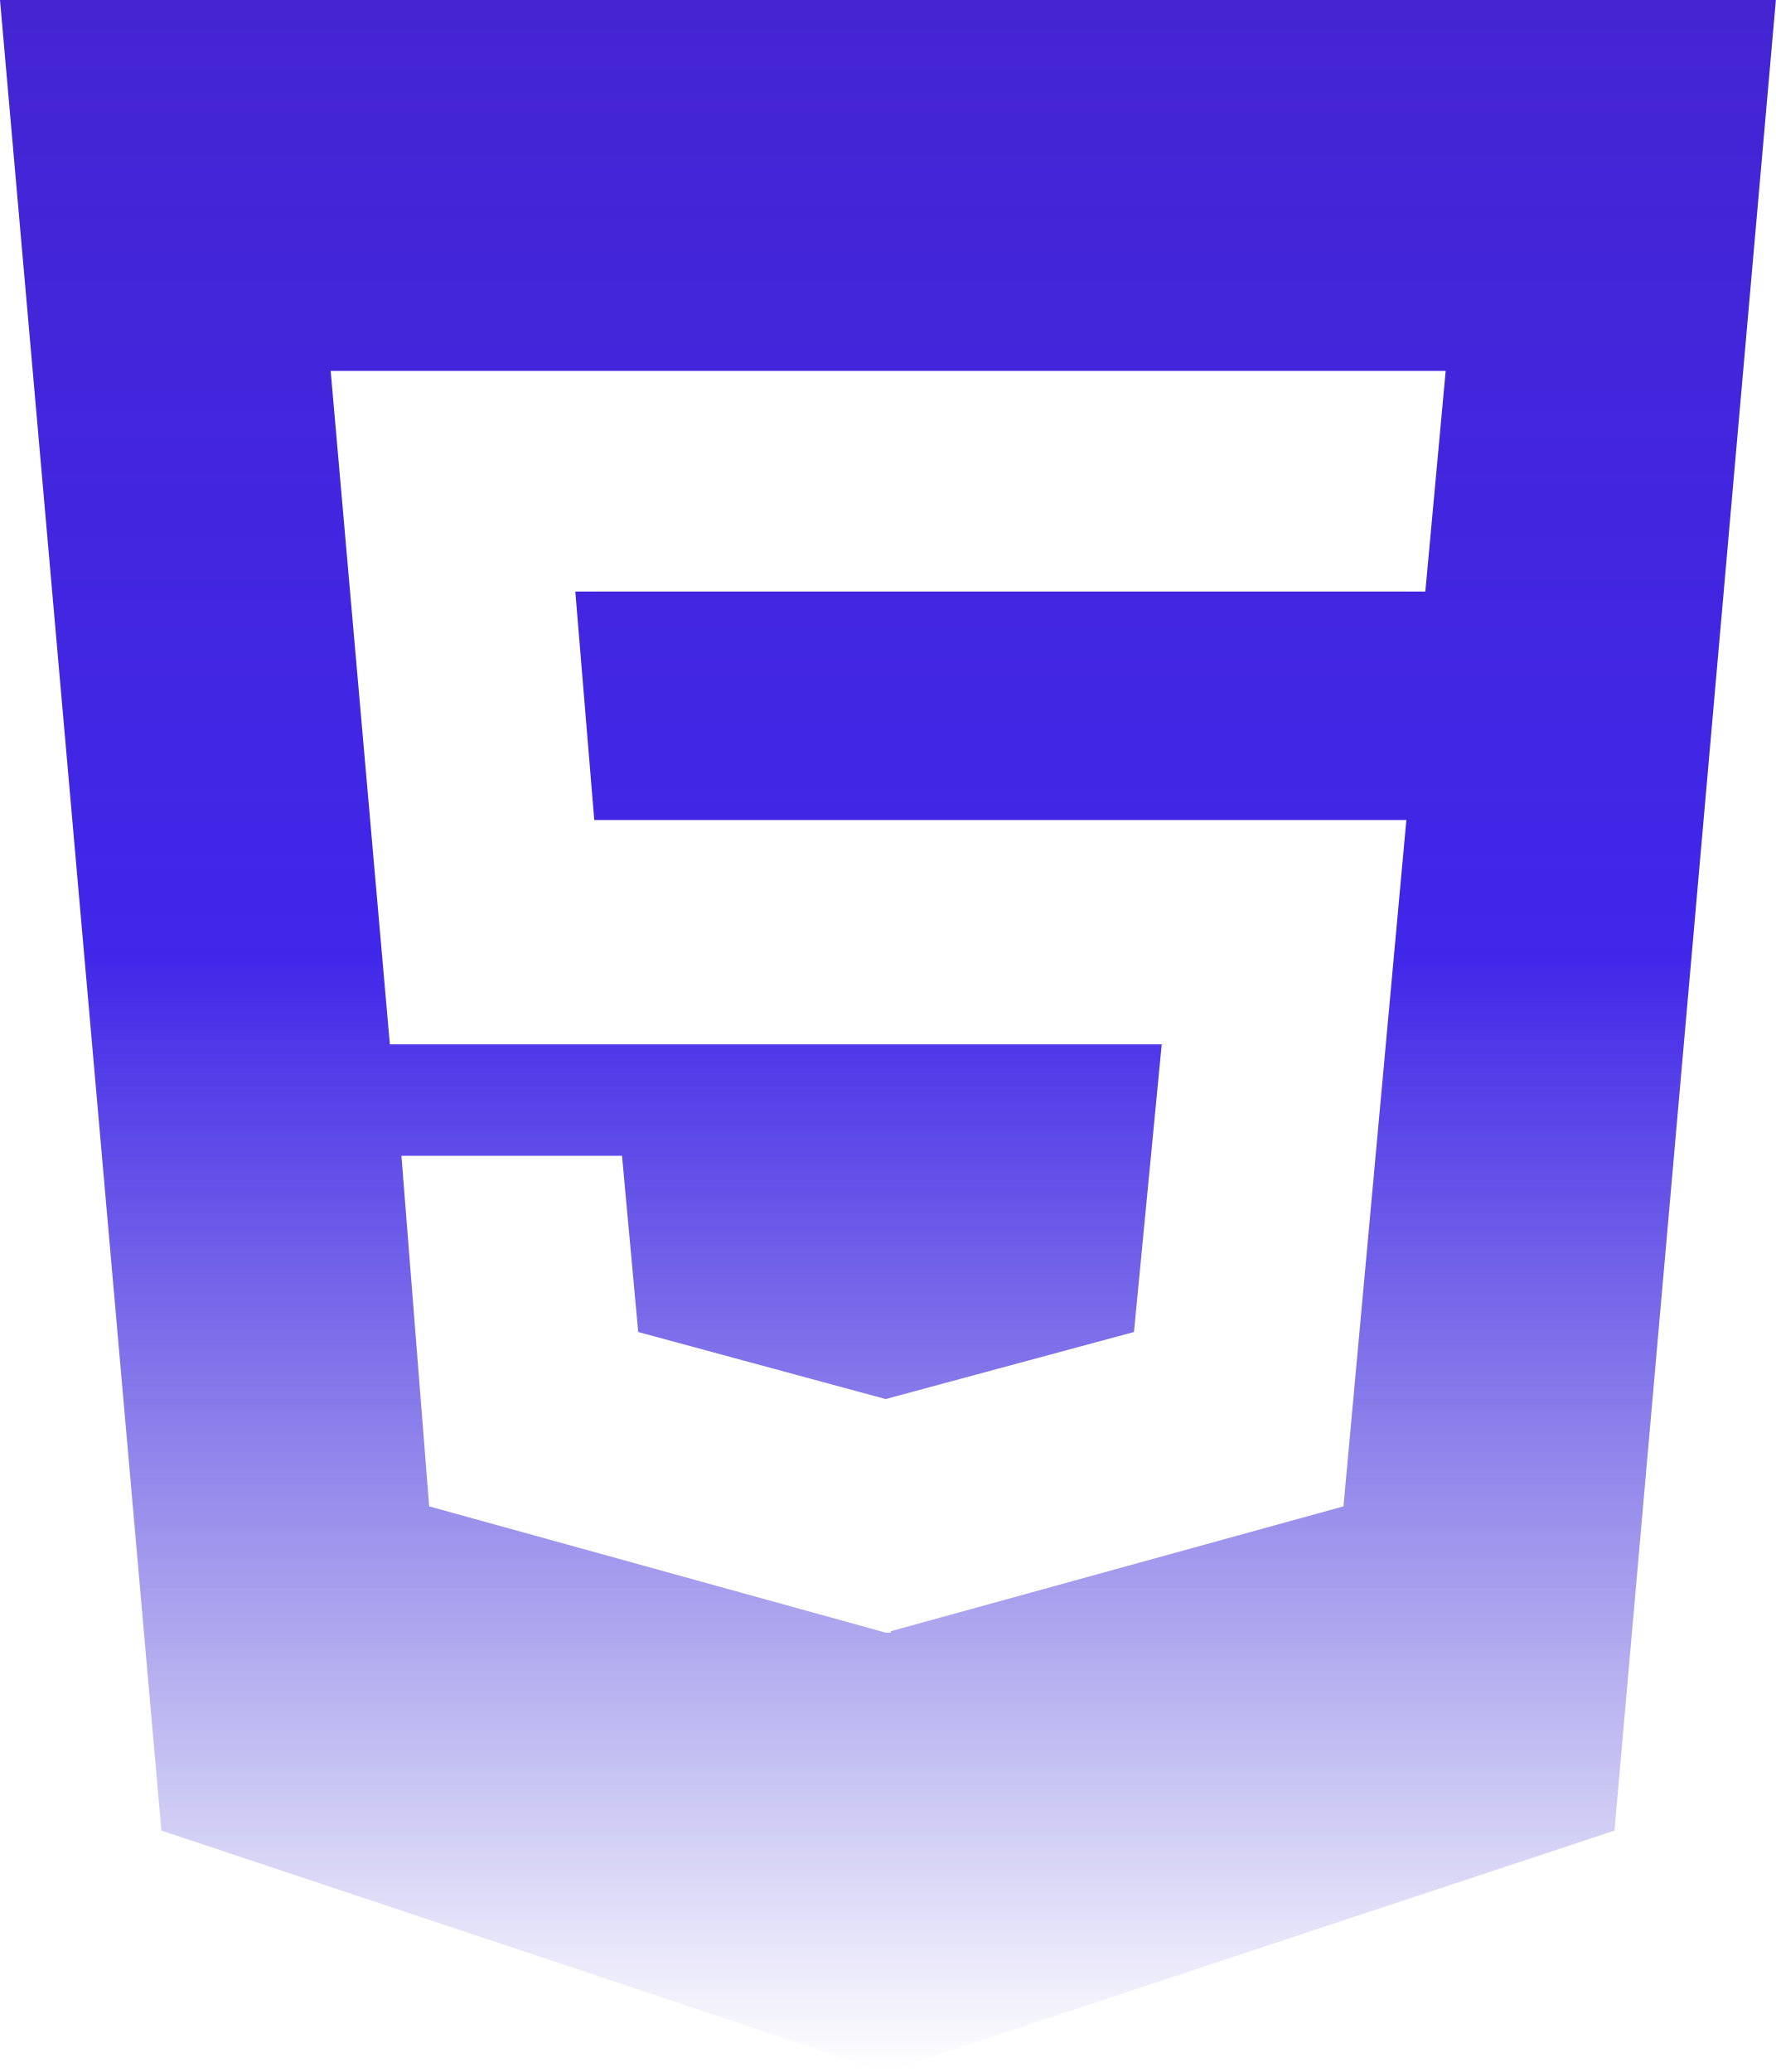
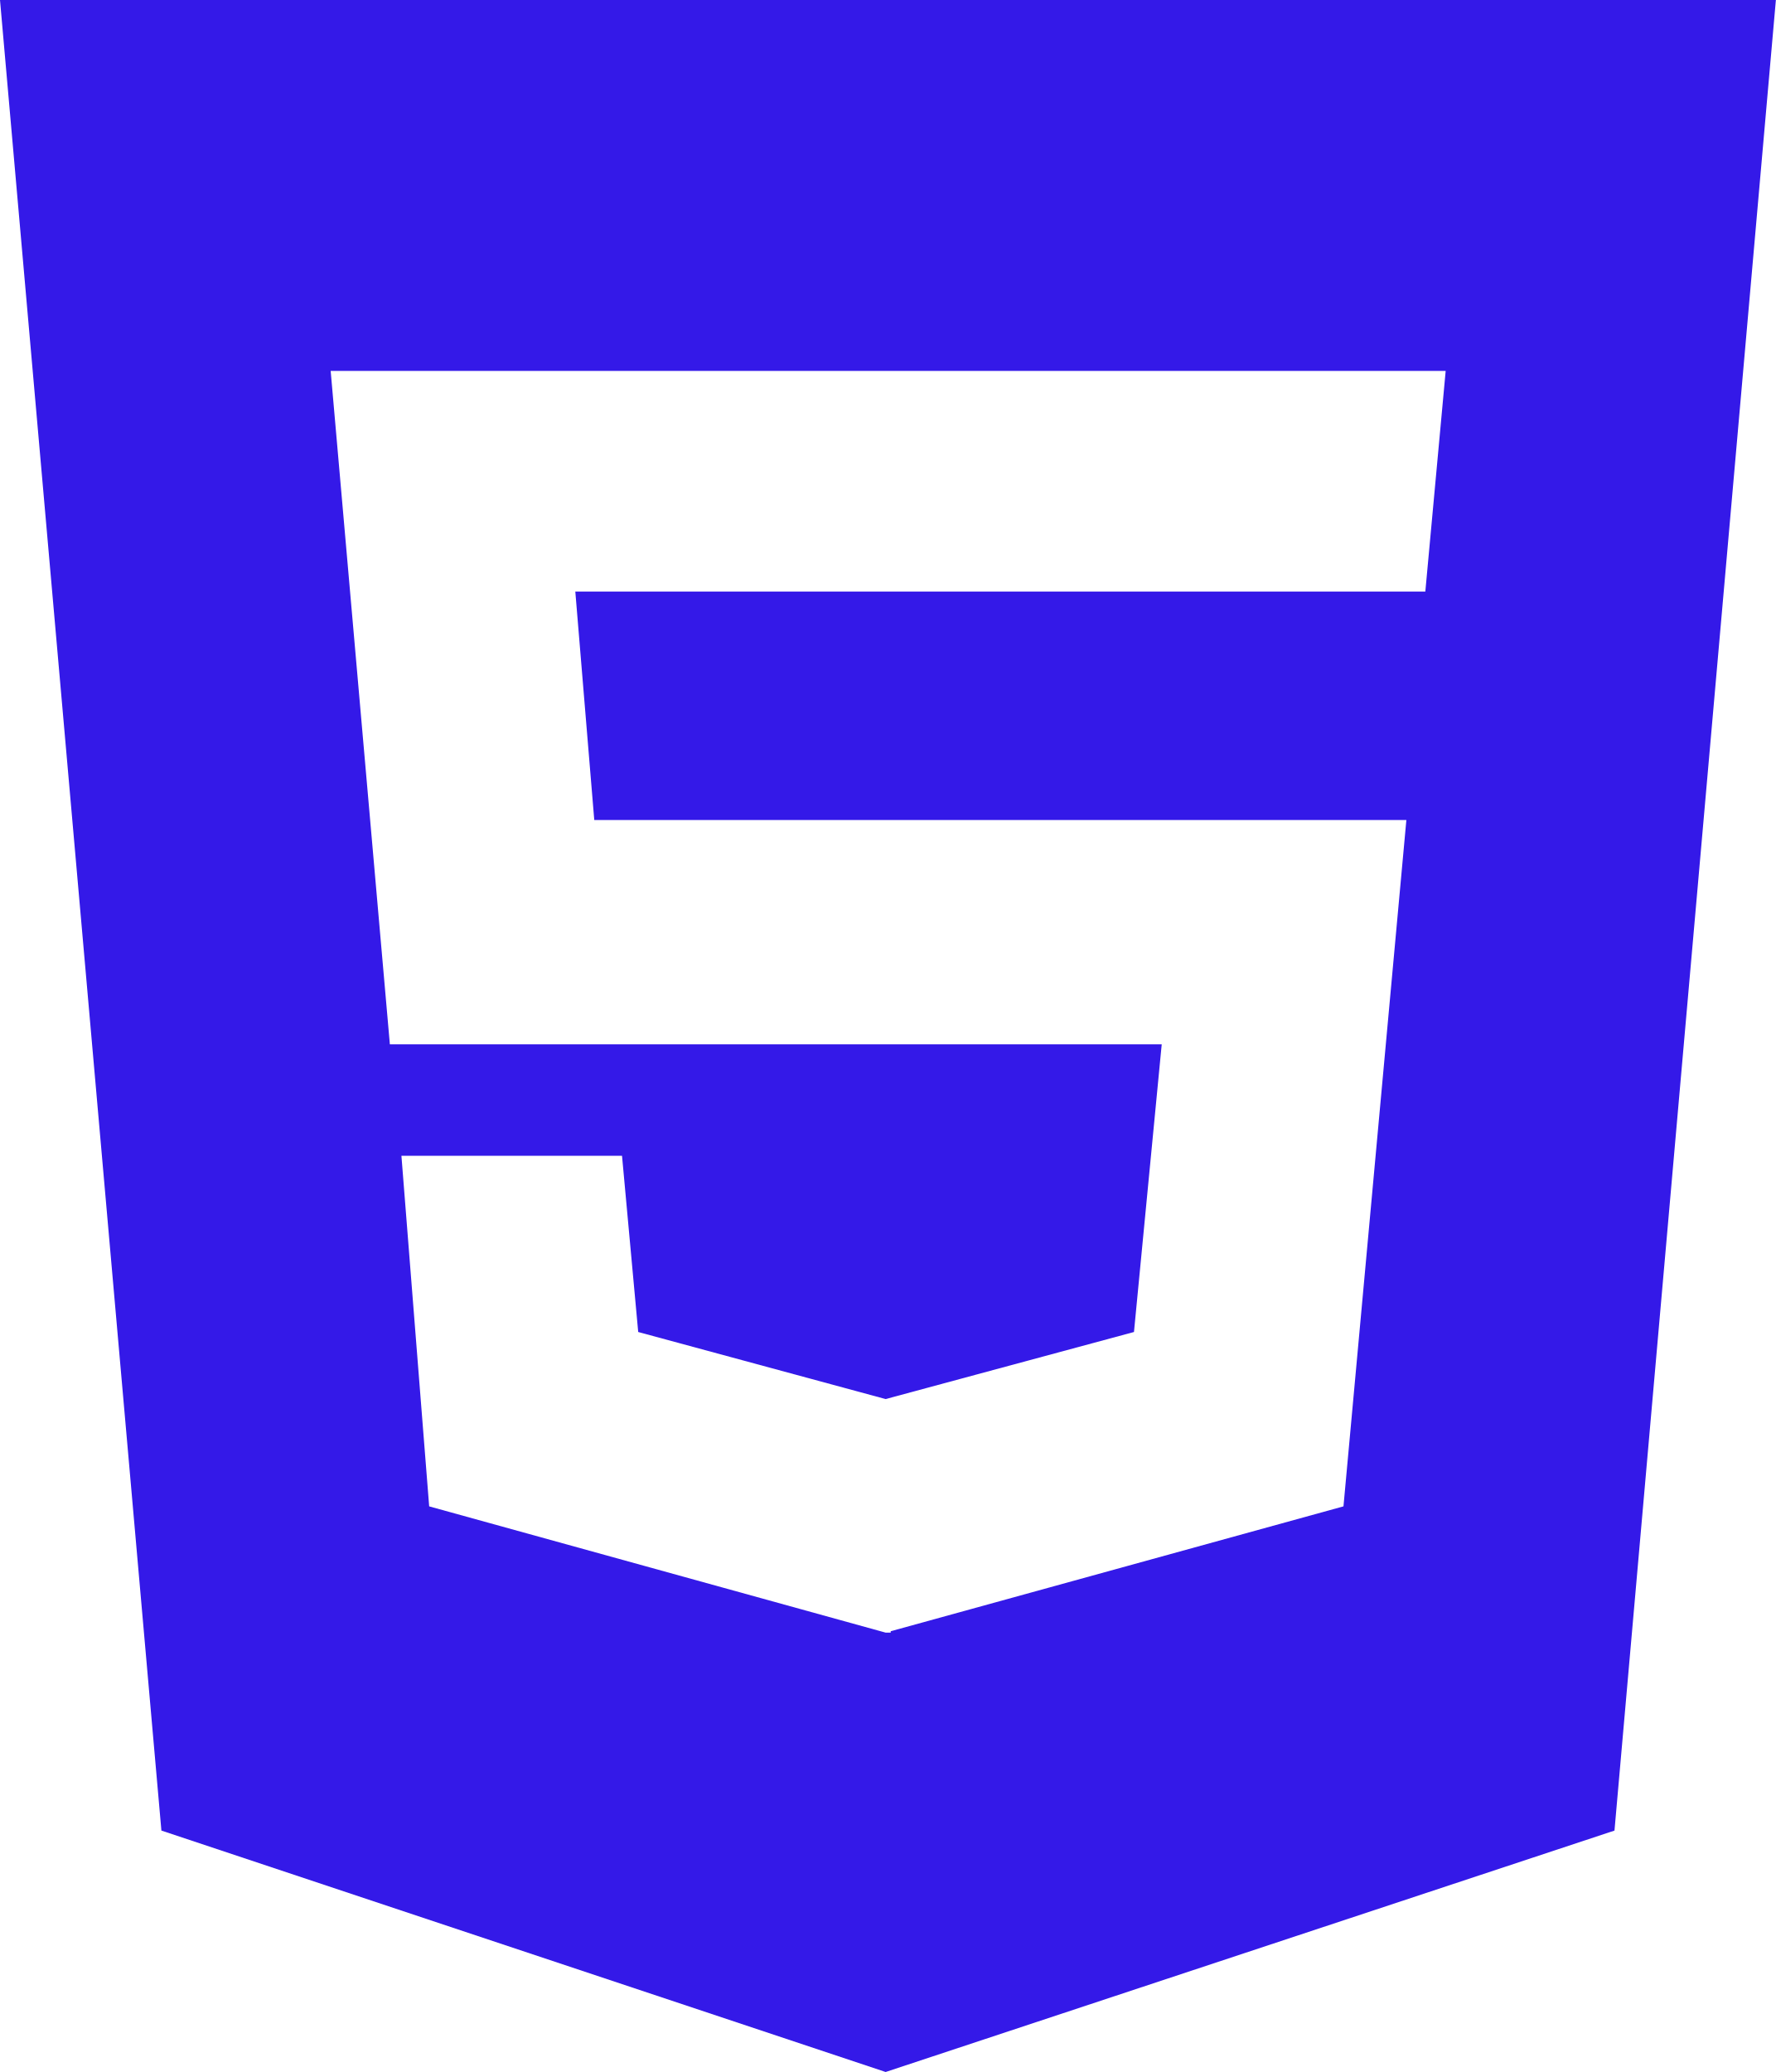
- <svg xmlns="http://www.w3.org/2000/svg" width="384" height="448" viewBox="0 0 384 448" fill="none">
+ <svg xmlns="http://www.w3.org/2000/svg" class="border-2" width="384" height="448" viewBox="0 0 384 448" fill="none">
  <path d="M0 0L34.9 395.8L191.5 448L349.1 395.8L384 0H0ZM308.2 127.9H124.4L128.5 177.3H304.1L290.5 325.7L192.6 352.7V353H191.5L92.8 325.7L86.8 249.9H134.5L138 288L191.5 302.5L245.2 288L251.2 225.8H84.3L71.5 80.2H312.6L308.2 127.9Z" fill="url(#paint0_linear_1_4)" />
  <defs>
    <linearGradient id="paint0_linear_1_4" x1="192" y1="0" x2="192" y2="448" gradientUnits="userSpaceOnUse">
      <stop />
-       <stop offset="0" stop-opacity="0.969" />
-       <stop offset="0" stop-opacity="0.887" />
-       <stop offset="0" stop-color="#4525D2" />
-       <stop offset="0.458" stop-color="#3419E8" stop-opacity="0.941" />
-       <stop offset="1" stop-color="#1A0CC5" stop-opacity="0" />
-       <stop offset="1" stop-opacity="0.045" />
+       <stop offset="0" stop-color="#3419e8" />
    </linearGradient>
  </defs>
</svg>
